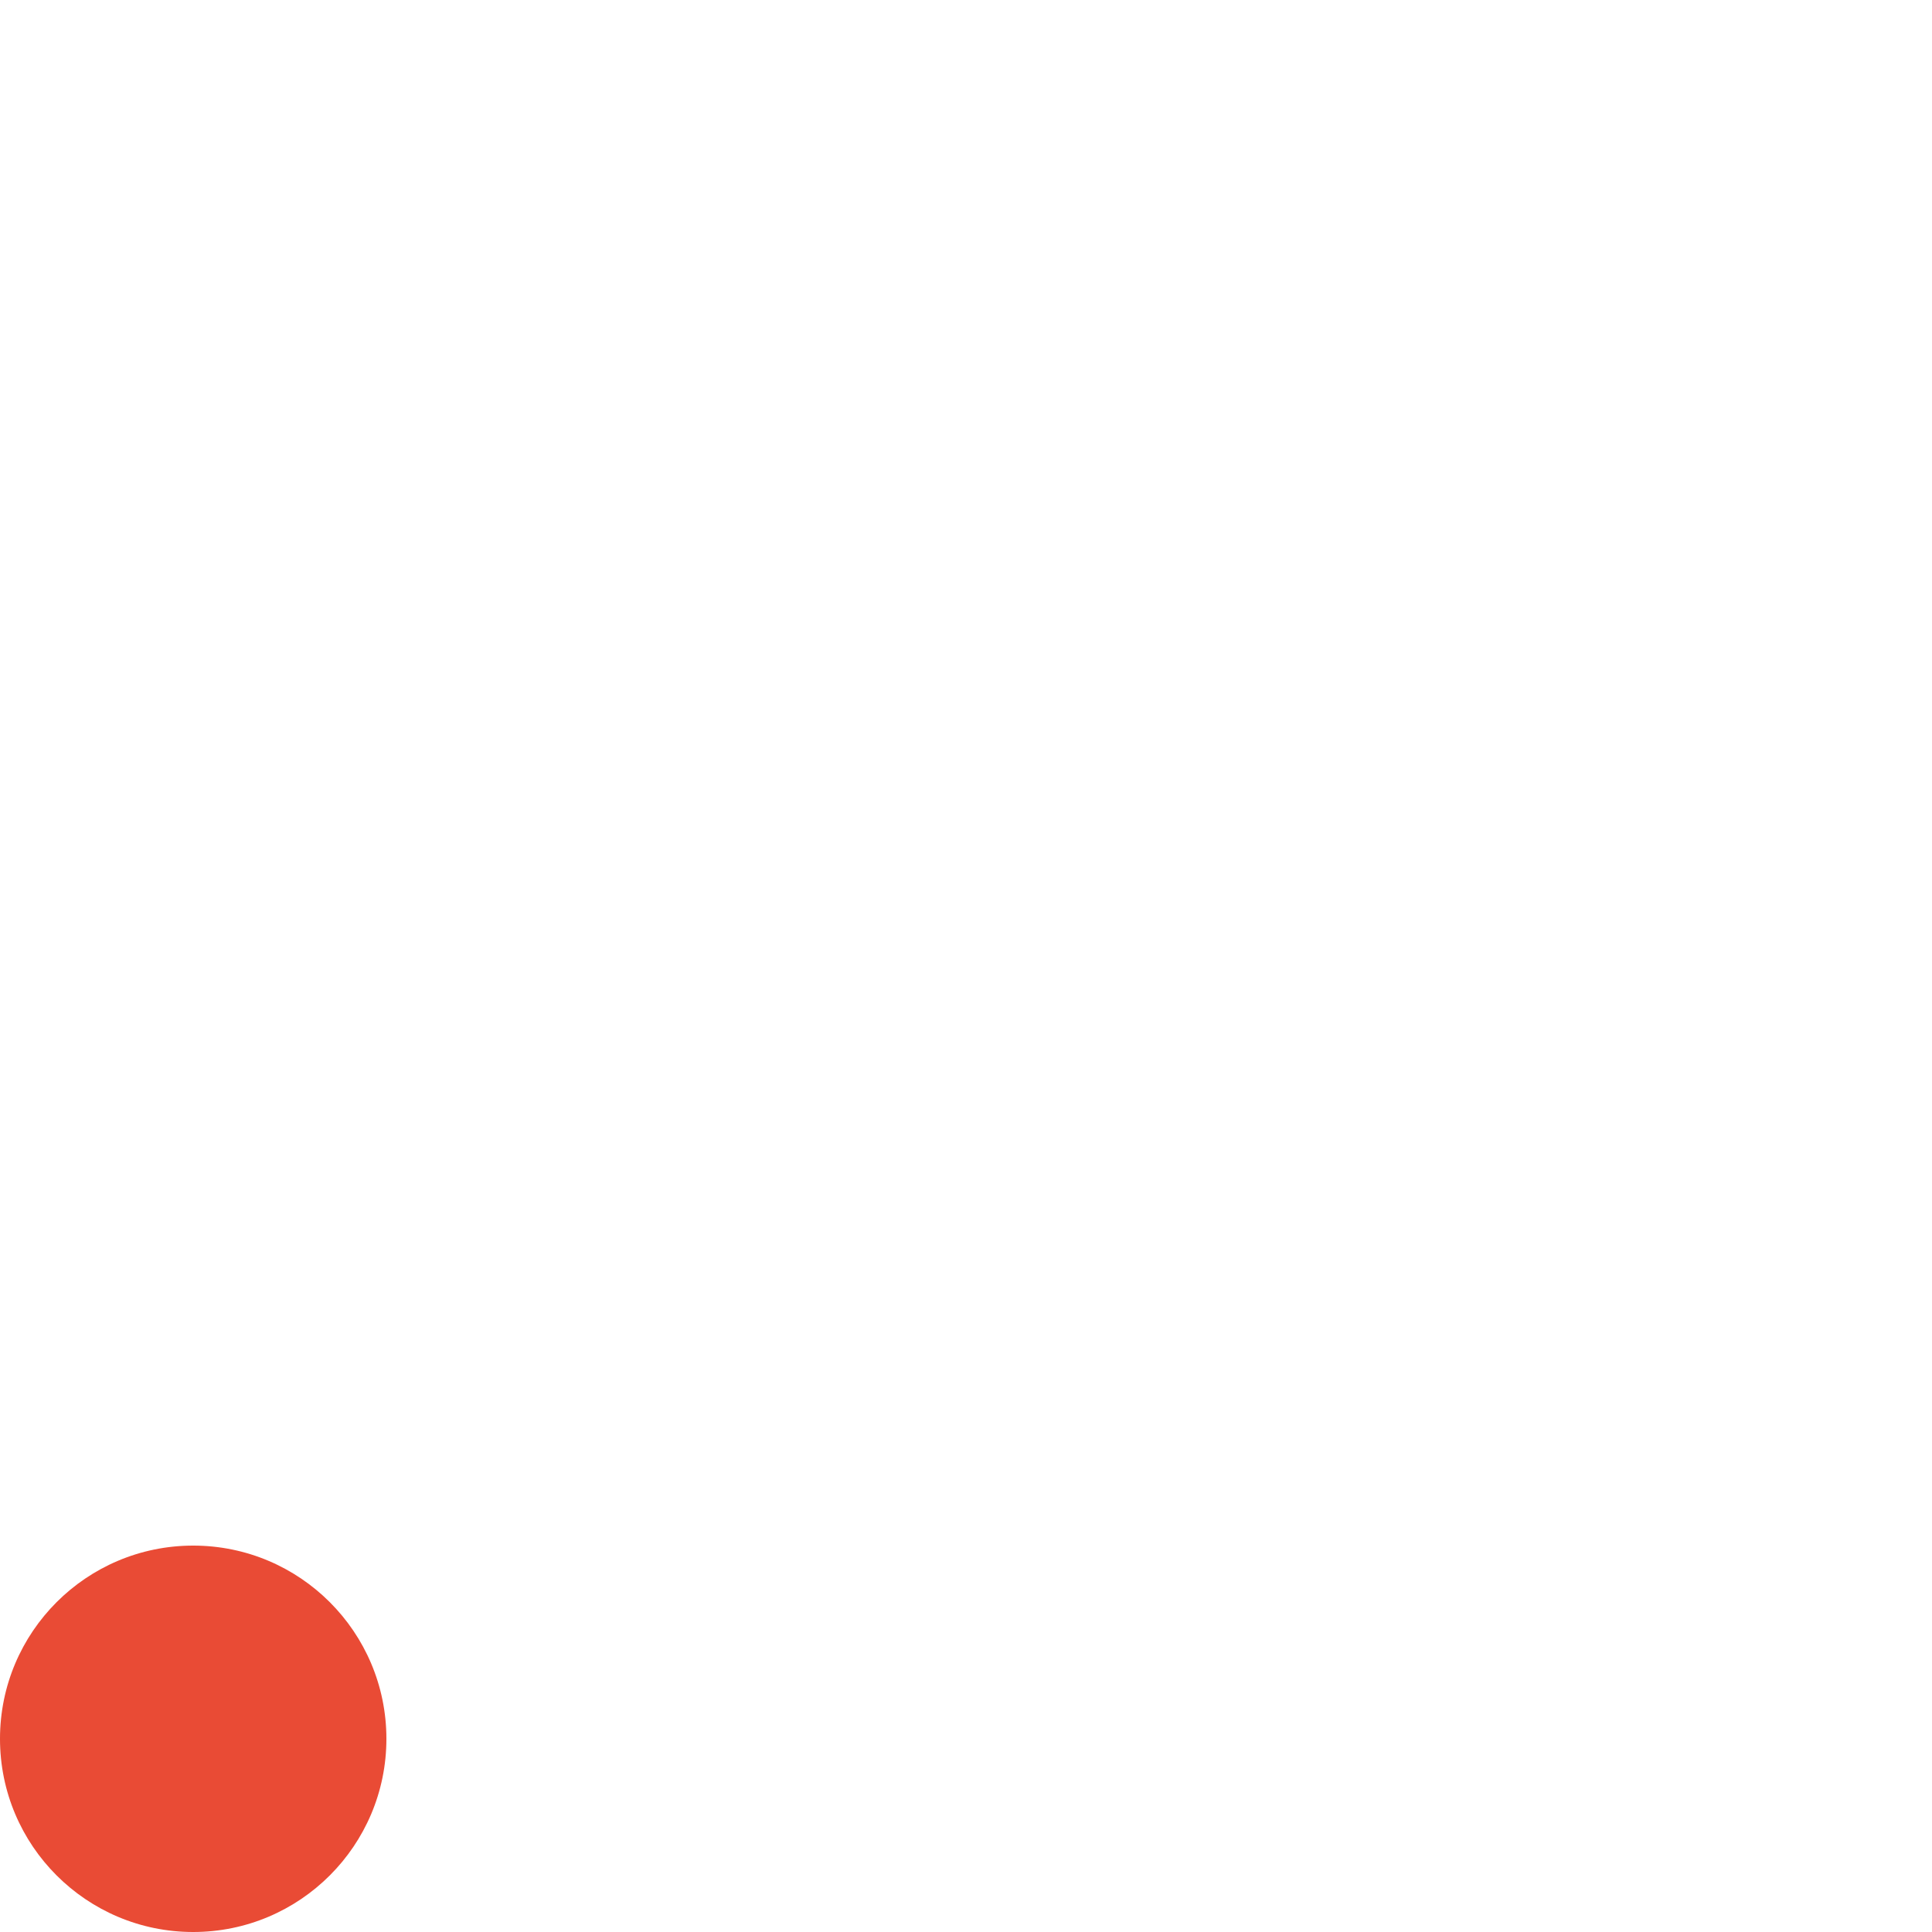
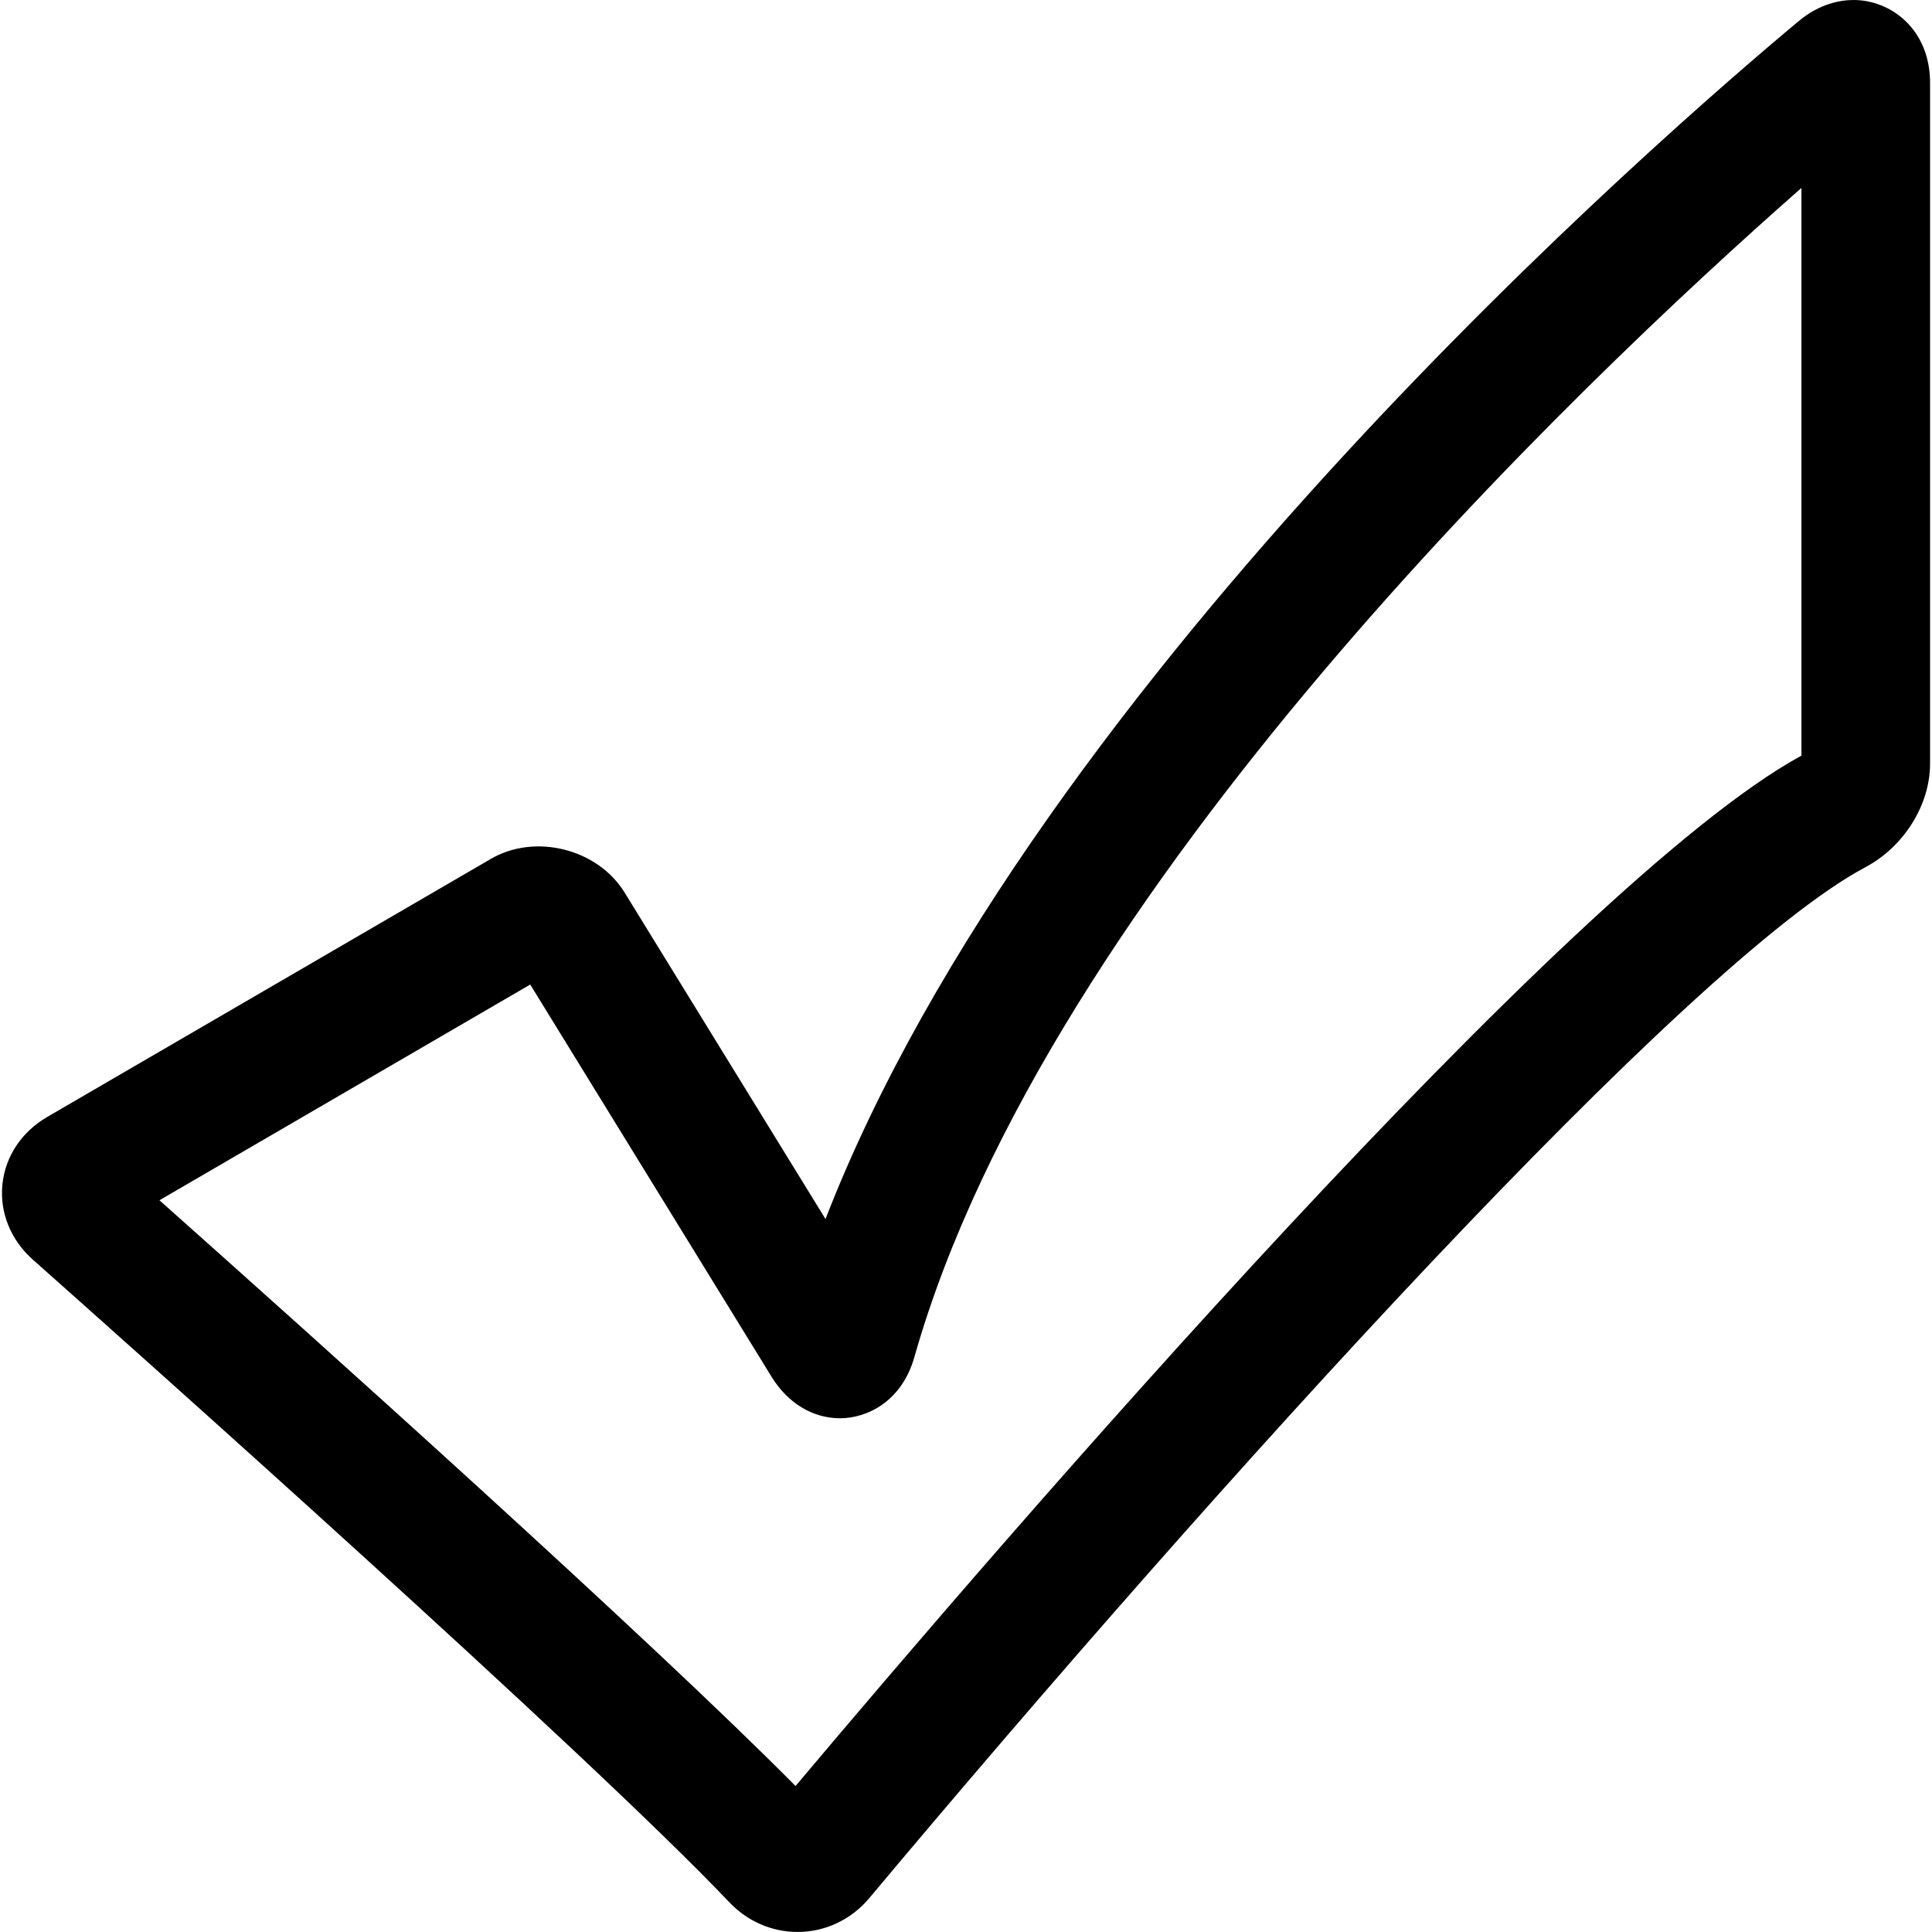
- <svg xmlns="http://www.w3.org/2000/svg" version="1.1" id="Layer_1" x="0px" y="0px" width="20px" height="20px" viewBox="0 0 20 20" enable-background="new 0 0 20 20" xml:space="preserve">
-   <circle fill="#E94B35" cx="2" cy="18" r="2" />
+ <svg xmlns="http://www.w3.org/2000/svg" version="1.1" id="Capa_1" x="0px" y="0px" width="45.102px" height="45.102px" viewBox="0 0 45.102 45.102" style="enable-background:new 0 0 45.102 45.102;" xml:space="preserve">
+   <g>
+     <g>
+       <path d="M17.021,44.403c0.427,0.45,0.995,0.698,1.601,0.698c0.641,0,1.25-0.287,1.672-0.791    c8.155-9.735,19.136-21.879,23.248-24.062c0.906-0.482,1.515-1.456,1.515-2.423V1.933C45.056,0.678,44.137,0,43.272,0    c-0.314,0-0.795,0.086-1.283,0.494C38.922,3.05,24.179,15.795,19.271,28.458l-4.691-7.624c-0.63-1.02-2.088-1.386-3.122-0.783    L1.102,26.075c-0.599,0.349-0.981,0.924-1.046,1.579c-0.065,0.654,0.194,1.294,0.714,1.755    C2.909,31.309,13.747,40.952,17.021,44.403z M12.378,22.984l5.636,9.16c0.378,0.613,0.96,0.965,1.597,0.965    c0.613,0,1.437-0.375,1.736-1.432c3.091-10.901,15.443-22.661,20.707-27.29v13.253c-5.462,2.98-18.68,18.348-23.482,24.054    c-3.429-3.461-11.281-10.499-14.85-13.674L12.378,22.984z" />
+     </g>
+   </g>
+   <g>
+ </g>
+   <g>
+ </g>
+   <g>
+ </g>
+   <g>
+ </g>
+   <g>
+ </g>
+   <g>
+ </g>
+   <g>
+ </g>
+   <g>
+ </g>
+   <g>
+ </g>
+   <g>
+ </g>
+   <g>
+ </g>
+   <g>
+ </g>
+   <g>
+ </g>
+   <g>
+ </g>
+   <g>
+ </g>
</svg>
